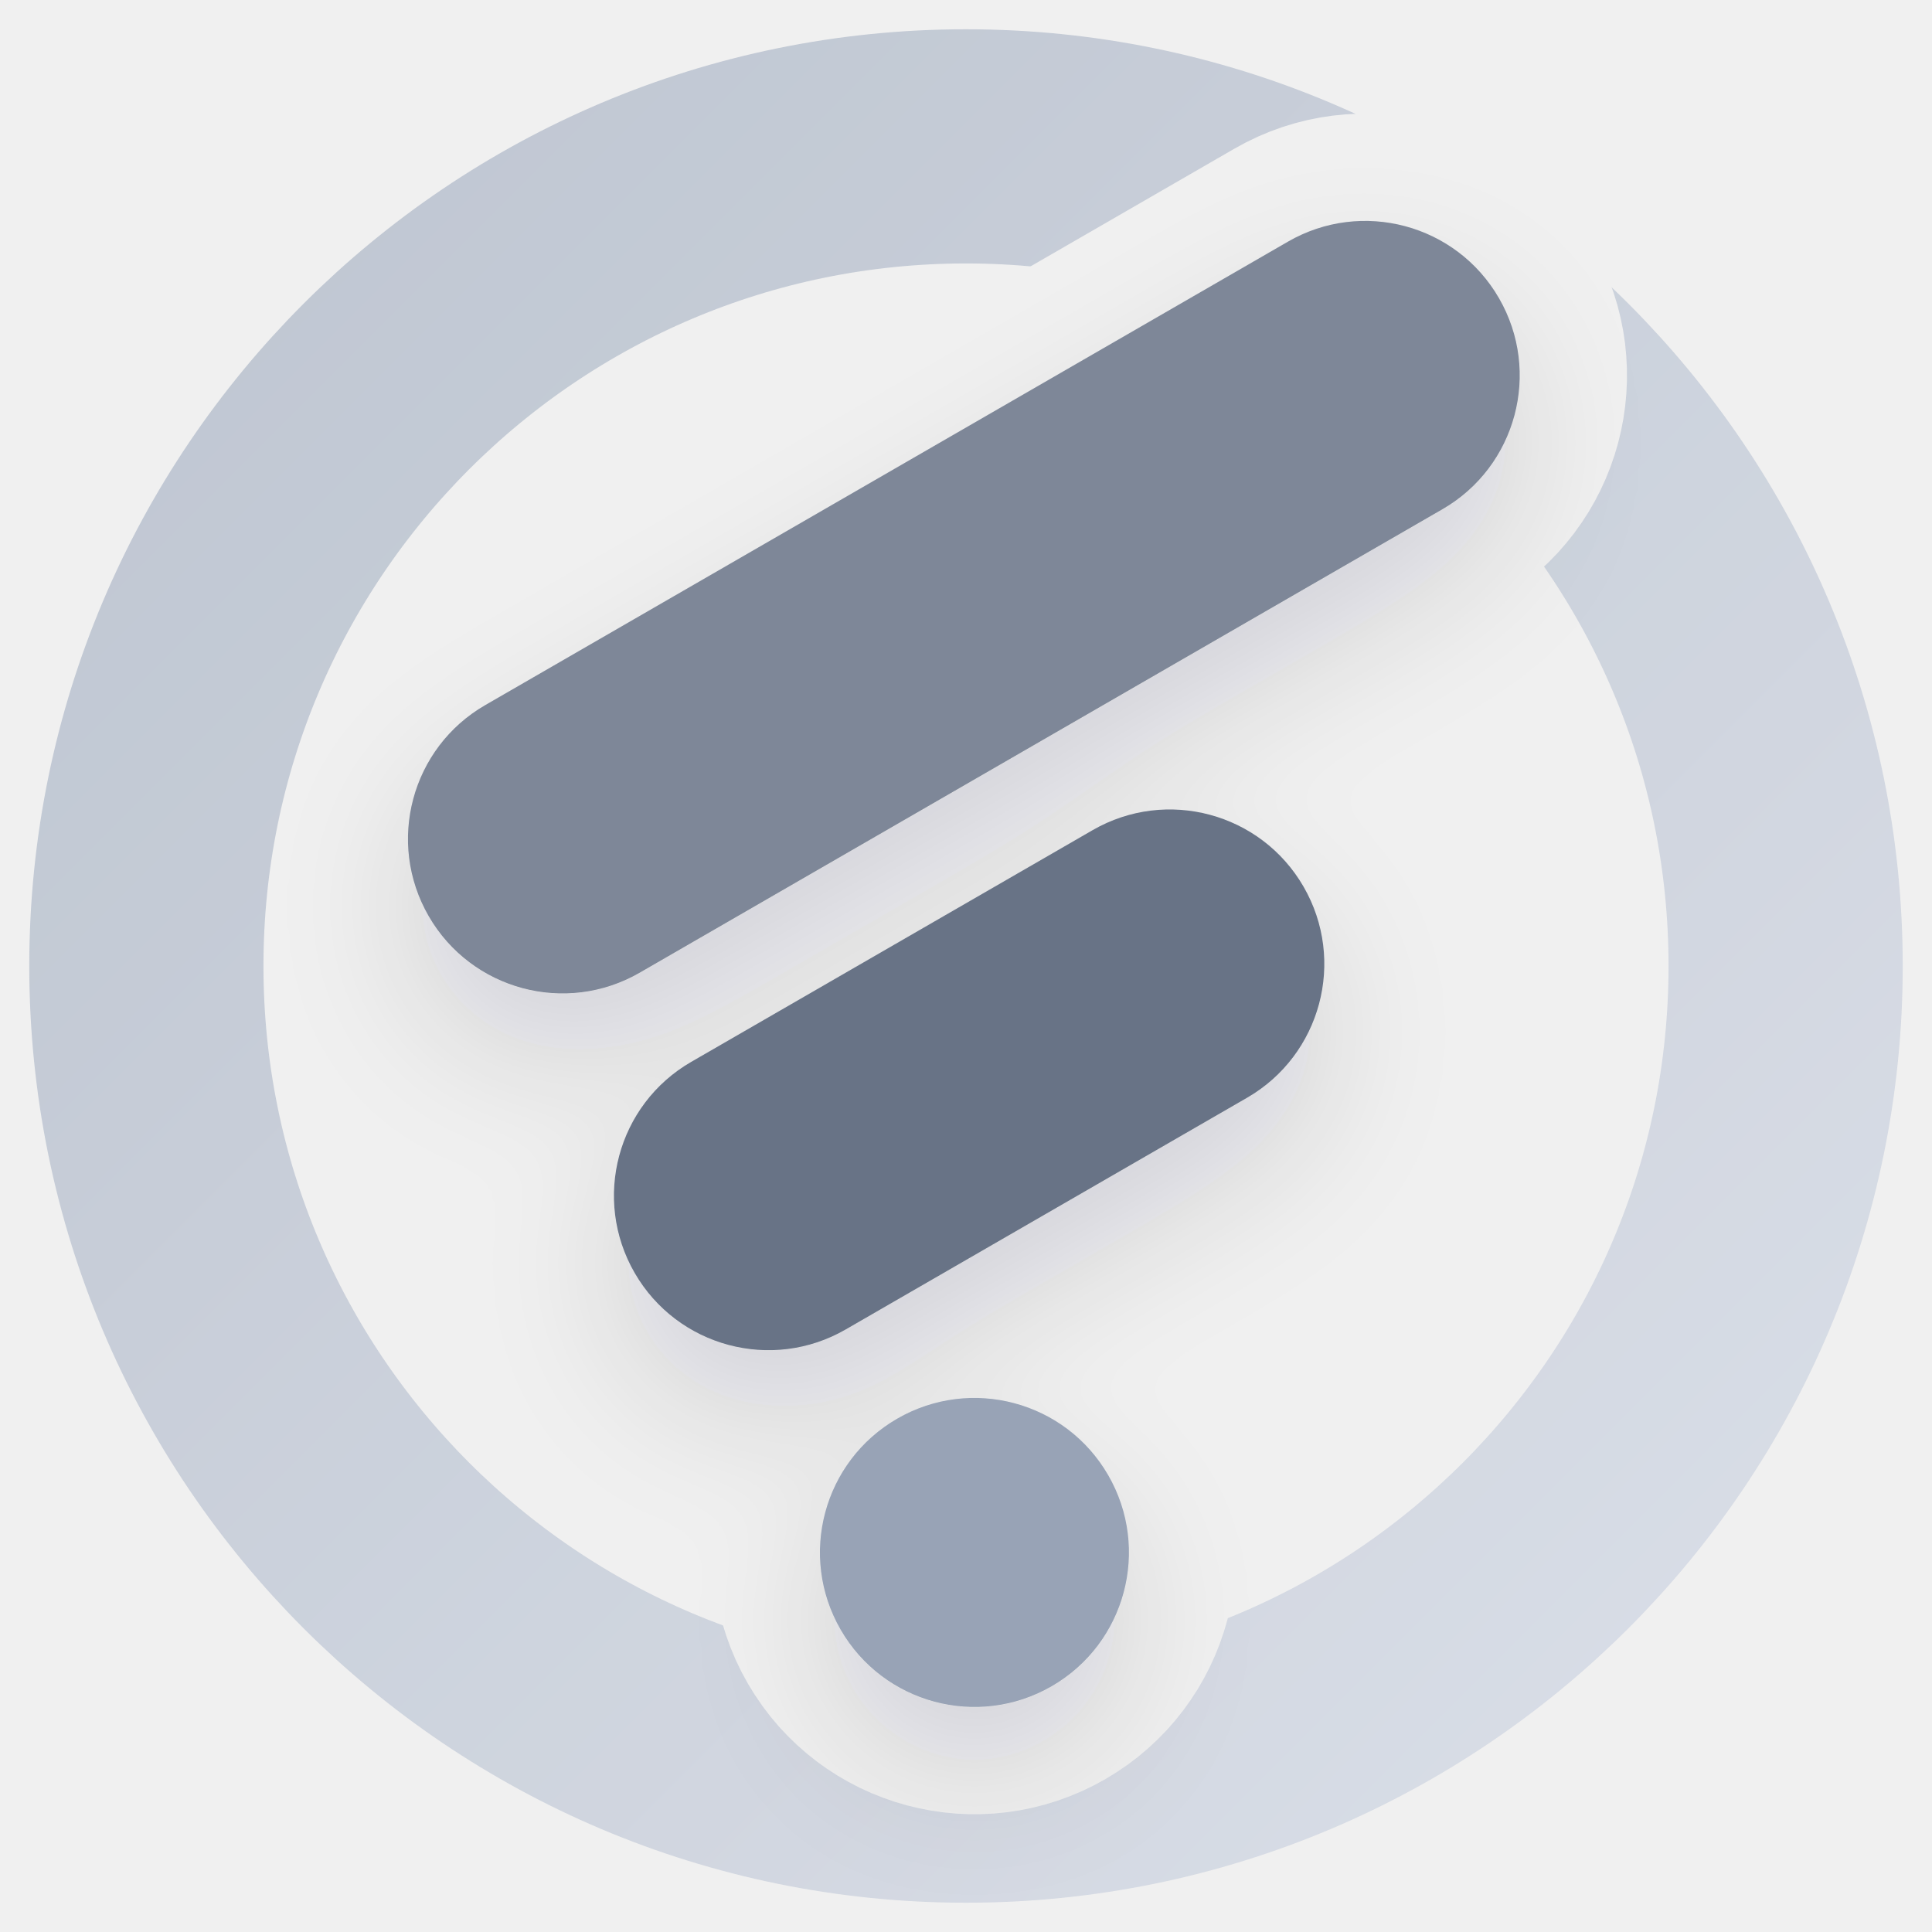
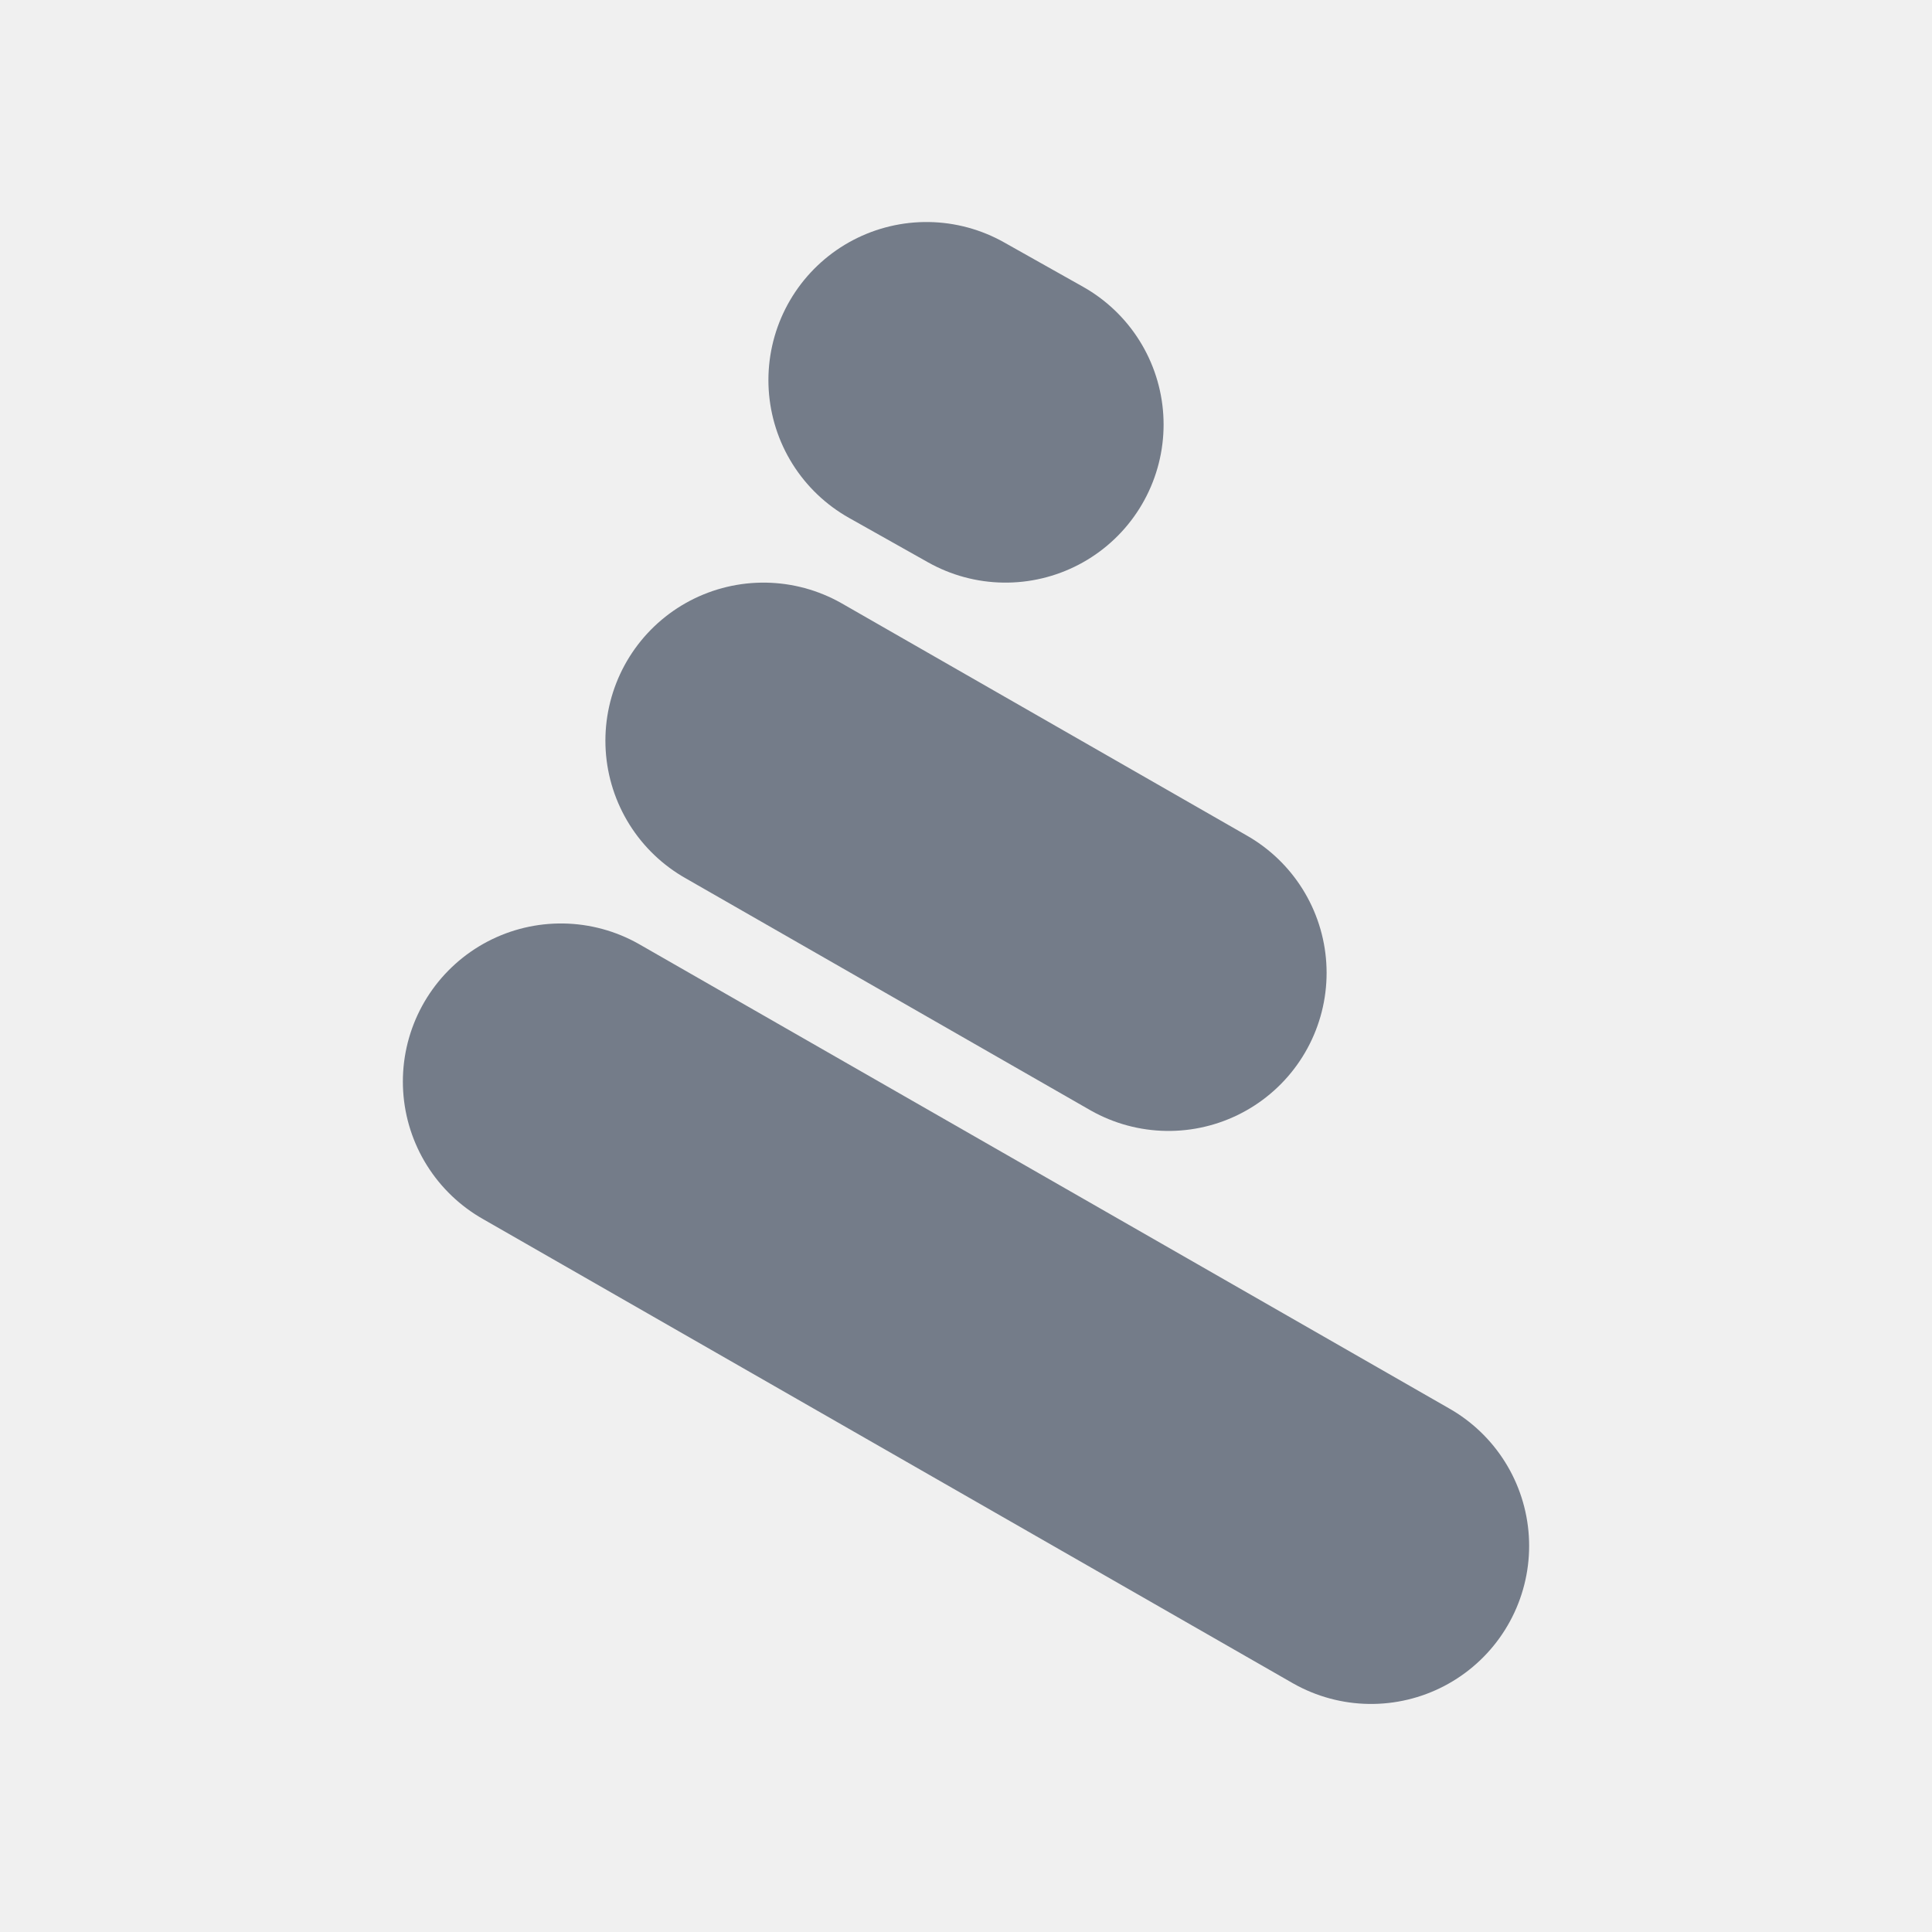
- <svg xmlns="http://www.w3.org/2000/svg" width="108" height="108" viewBox="54 54 132 132">
-   <defs>
-     <filter id="glow-shadow" x="-50%" y="-50%" width="200%" height="200%">
-       <feDropShadow dx="0" dy="5" stdDeviation="5" flood-color="#0F172A" flood-opacity="0.12" />
-     </filter>
-     <path id="shape-top" d="M60.65,89.6L154.18,35.6A18,18 107.59,0 1,178.77 42.19L178.77,42.19A18,18 107.59,0 1,172.18 66.78L78.65,120.78A18,18 106.67,0 1,54.06 114.19L54.06,114.19A18,18 106.67,0 1,60.65 89.6z" />
-     <path id="shape-mid" d="M84.65,131.17L131.42,104.17A18,18 107.83,0 1,156 110.76L156,110.76A18,18 107.83,0 1,149.42 135.35L102.65,162.35A18,18 106.67,0 1,78.06 155.76L78.06,155.76A18,18 106.67,0 1,84.65 131.17z" />
-     <path id="shape-bot" d="M108.65,172.74L108.65,172.74A18,18 116.03,0 1,133.24 179.33L133.24,179.33A18,18 116.03,0 1,126.65 203.92L126.65,203.92A18,18 116.03,0 1,102.06 197.33L102.06,197.33A18,18 116.03,0 1,108.65 172.74z" />
-     <mask id="cutout-mask">
-       <rect x="0" y="0" width="240" height="240" fill="white" />
-       <g transform="translate(9.12, 9.12) scale(0.924, 0.924)">
-         <g transform="translate(45.96154, 43.84615) scale(0.6346154, 0.6346154)">
-           <use href="#shape-top" fill="black" stroke="black" stroke-width="25" />
-           <use href="#shape-mid" fill="black" stroke="black" stroke-width="25" />
-           <use href="#shape-bot" fill="black" stroke="black" stroke-width="25" />
-         </g>
-       </g>
-     </mask>
-     <linearGradient id="ring-grad" x1="0%" y1="0%" x2="100%" y2="100%">
-       <stop offset="0%" stop-color="#B8C0CD" />
-       <stop offset="100%" stop-color="#D7DCE6" />
-     </linearGradient>
-   </defs>
-   <circle cx="120" cy="120" r="56" fill="none" stroke="url(#ring-grad)" stroke-width="16" mask="url(#cutout-mask)" opacity="0.9" />
-   <g transform="translate(9.12, 9.12) scale(0.924, 0.924)" filter="url(#glow-shadow)">
-     <g transform="translate(45.96154, 43.84615) scale(0.6346154, 0.6346154)">
-       <use href="#shape-top" fill="#7E8798" />
-       <use href="#shape-mid" fill="#687386" />
-       <use href="#shape-bot" fill="#98A3B6" />
-     </g>
+ <svg xmlns="http://www.w3.org/2000/svg" viewBox="115.2 97.28 281.6 281.6">
+   <g fill="none" stroke-width="46.08" stroke-linecap="round">
+     <path d="M250.24 152.68 L261.76 159.16" stroke="#747C89" />
+     <path d="M226.48 205.24 L285.52 239.08" stroke="#747C89" />
+     <path d="M196.96 254.92 L315.04 322.60" stroke="#747C89" />
  </g>
</svg>
